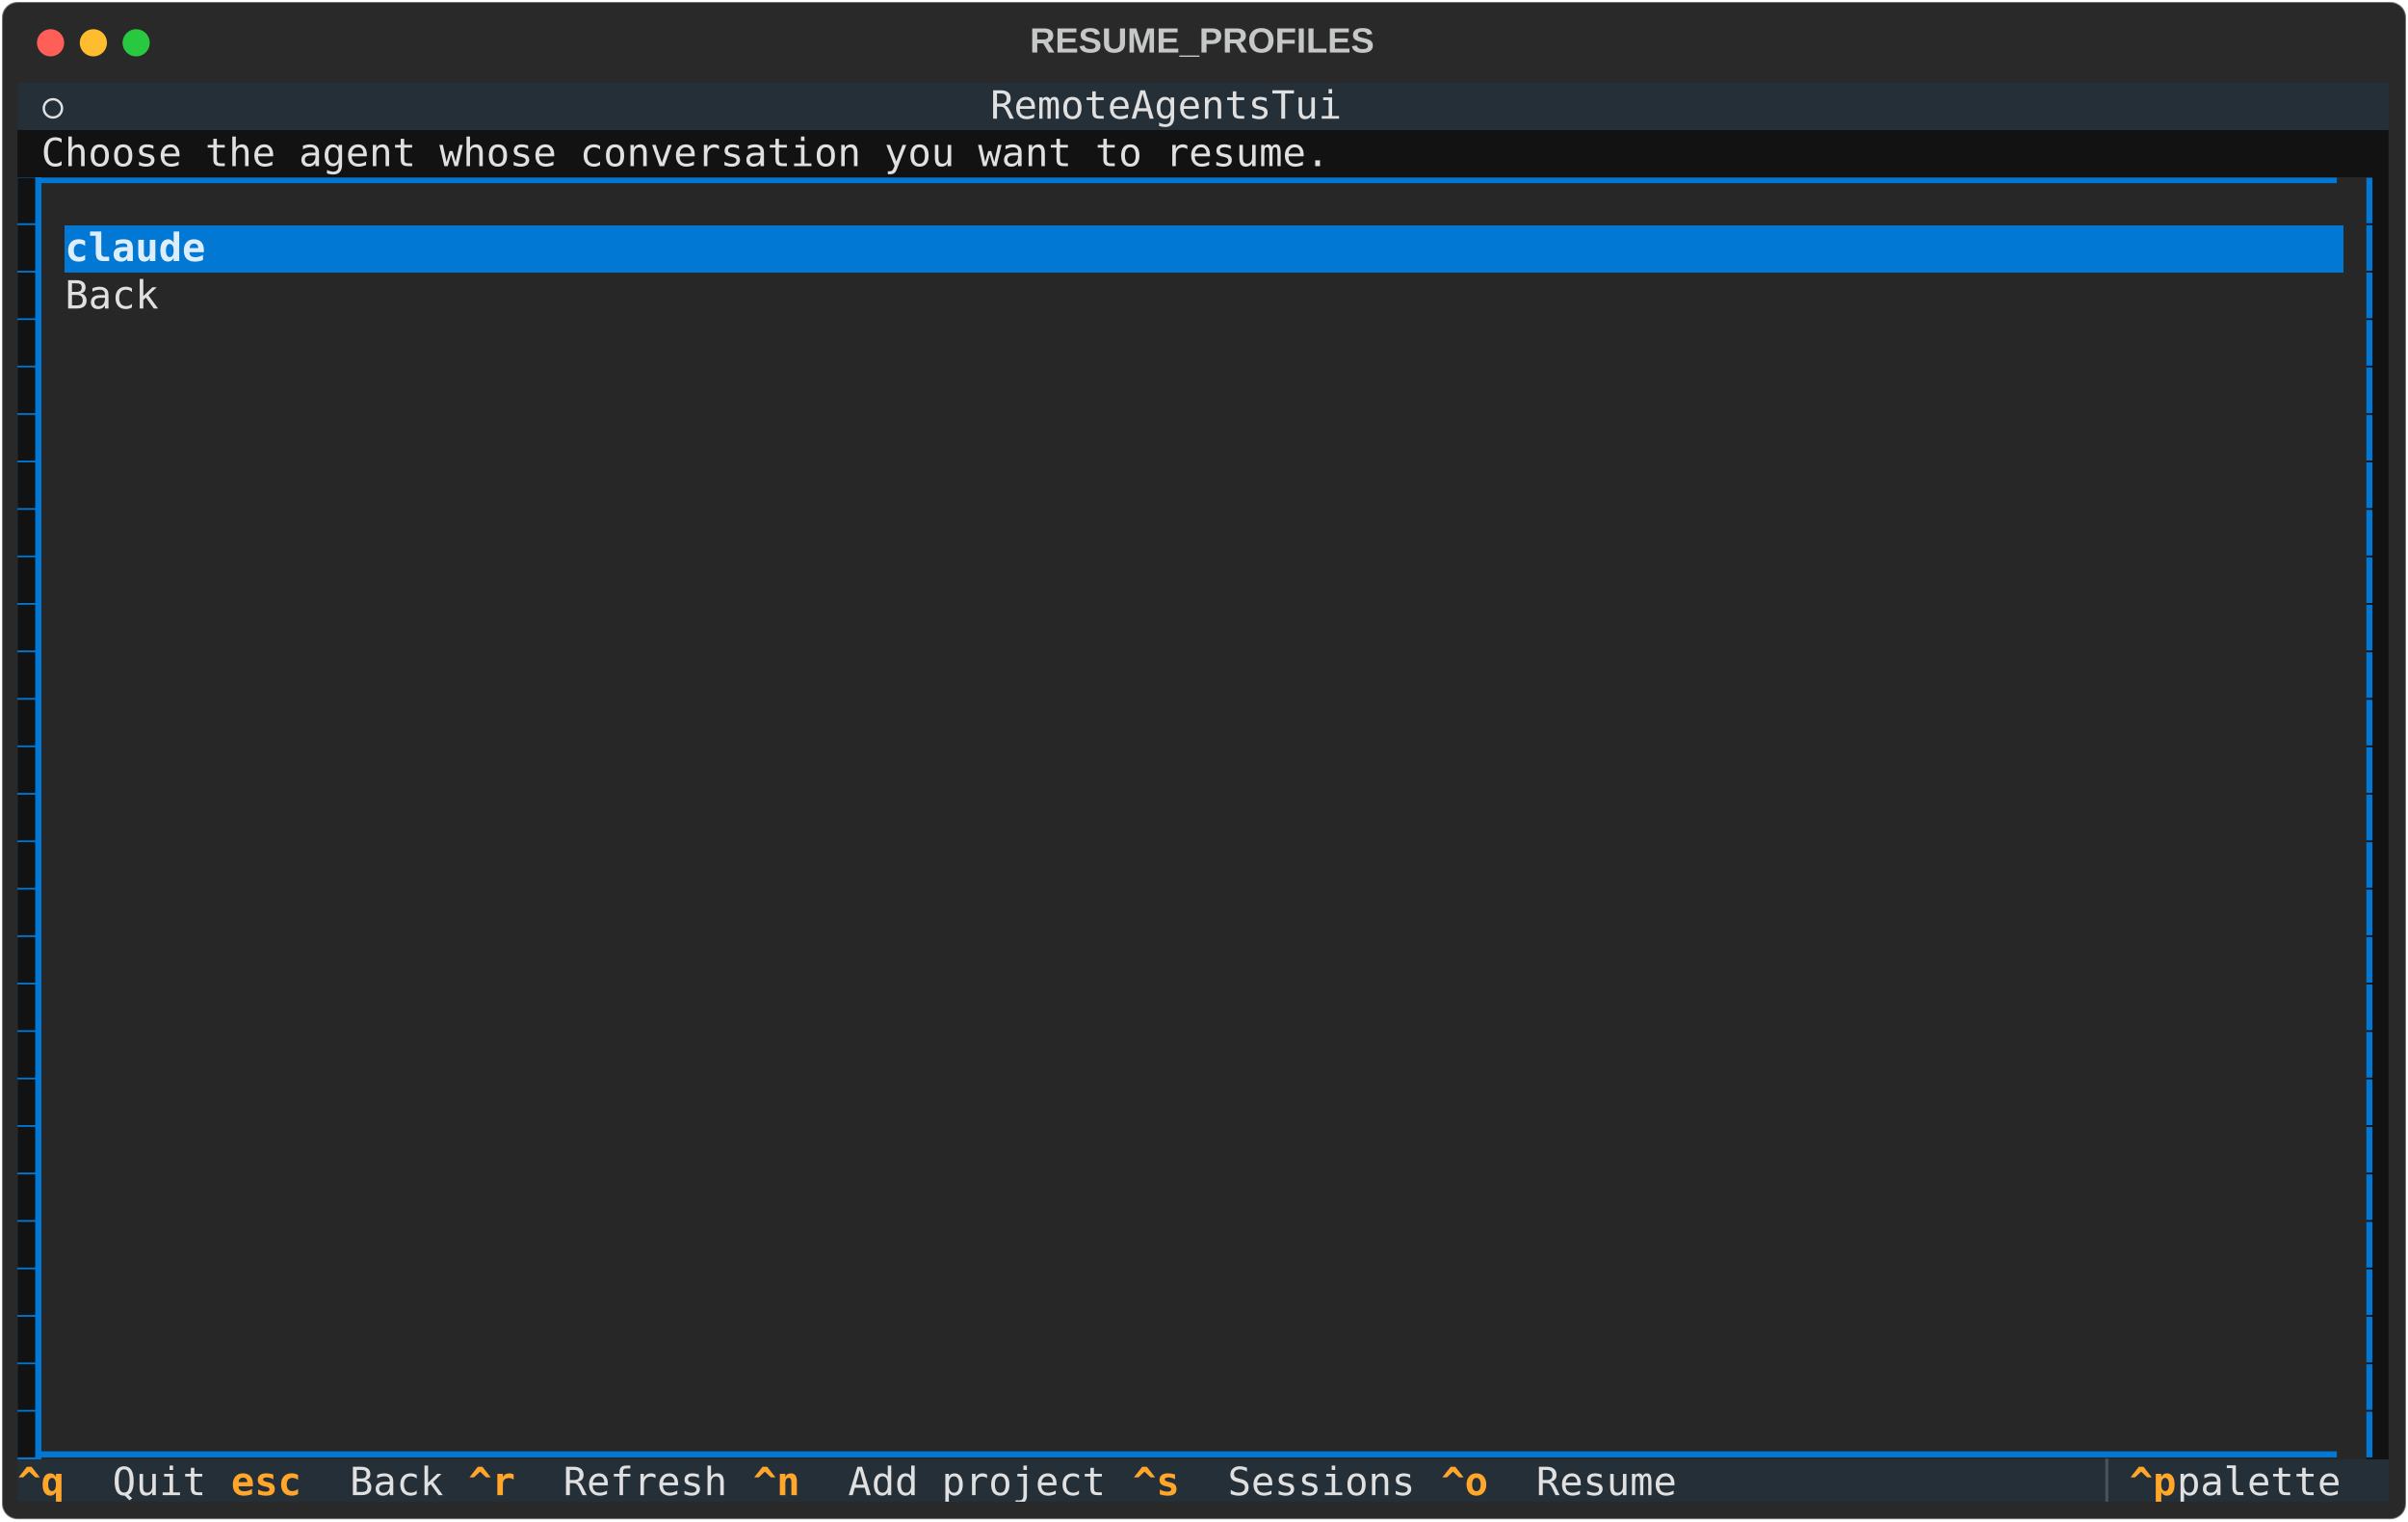
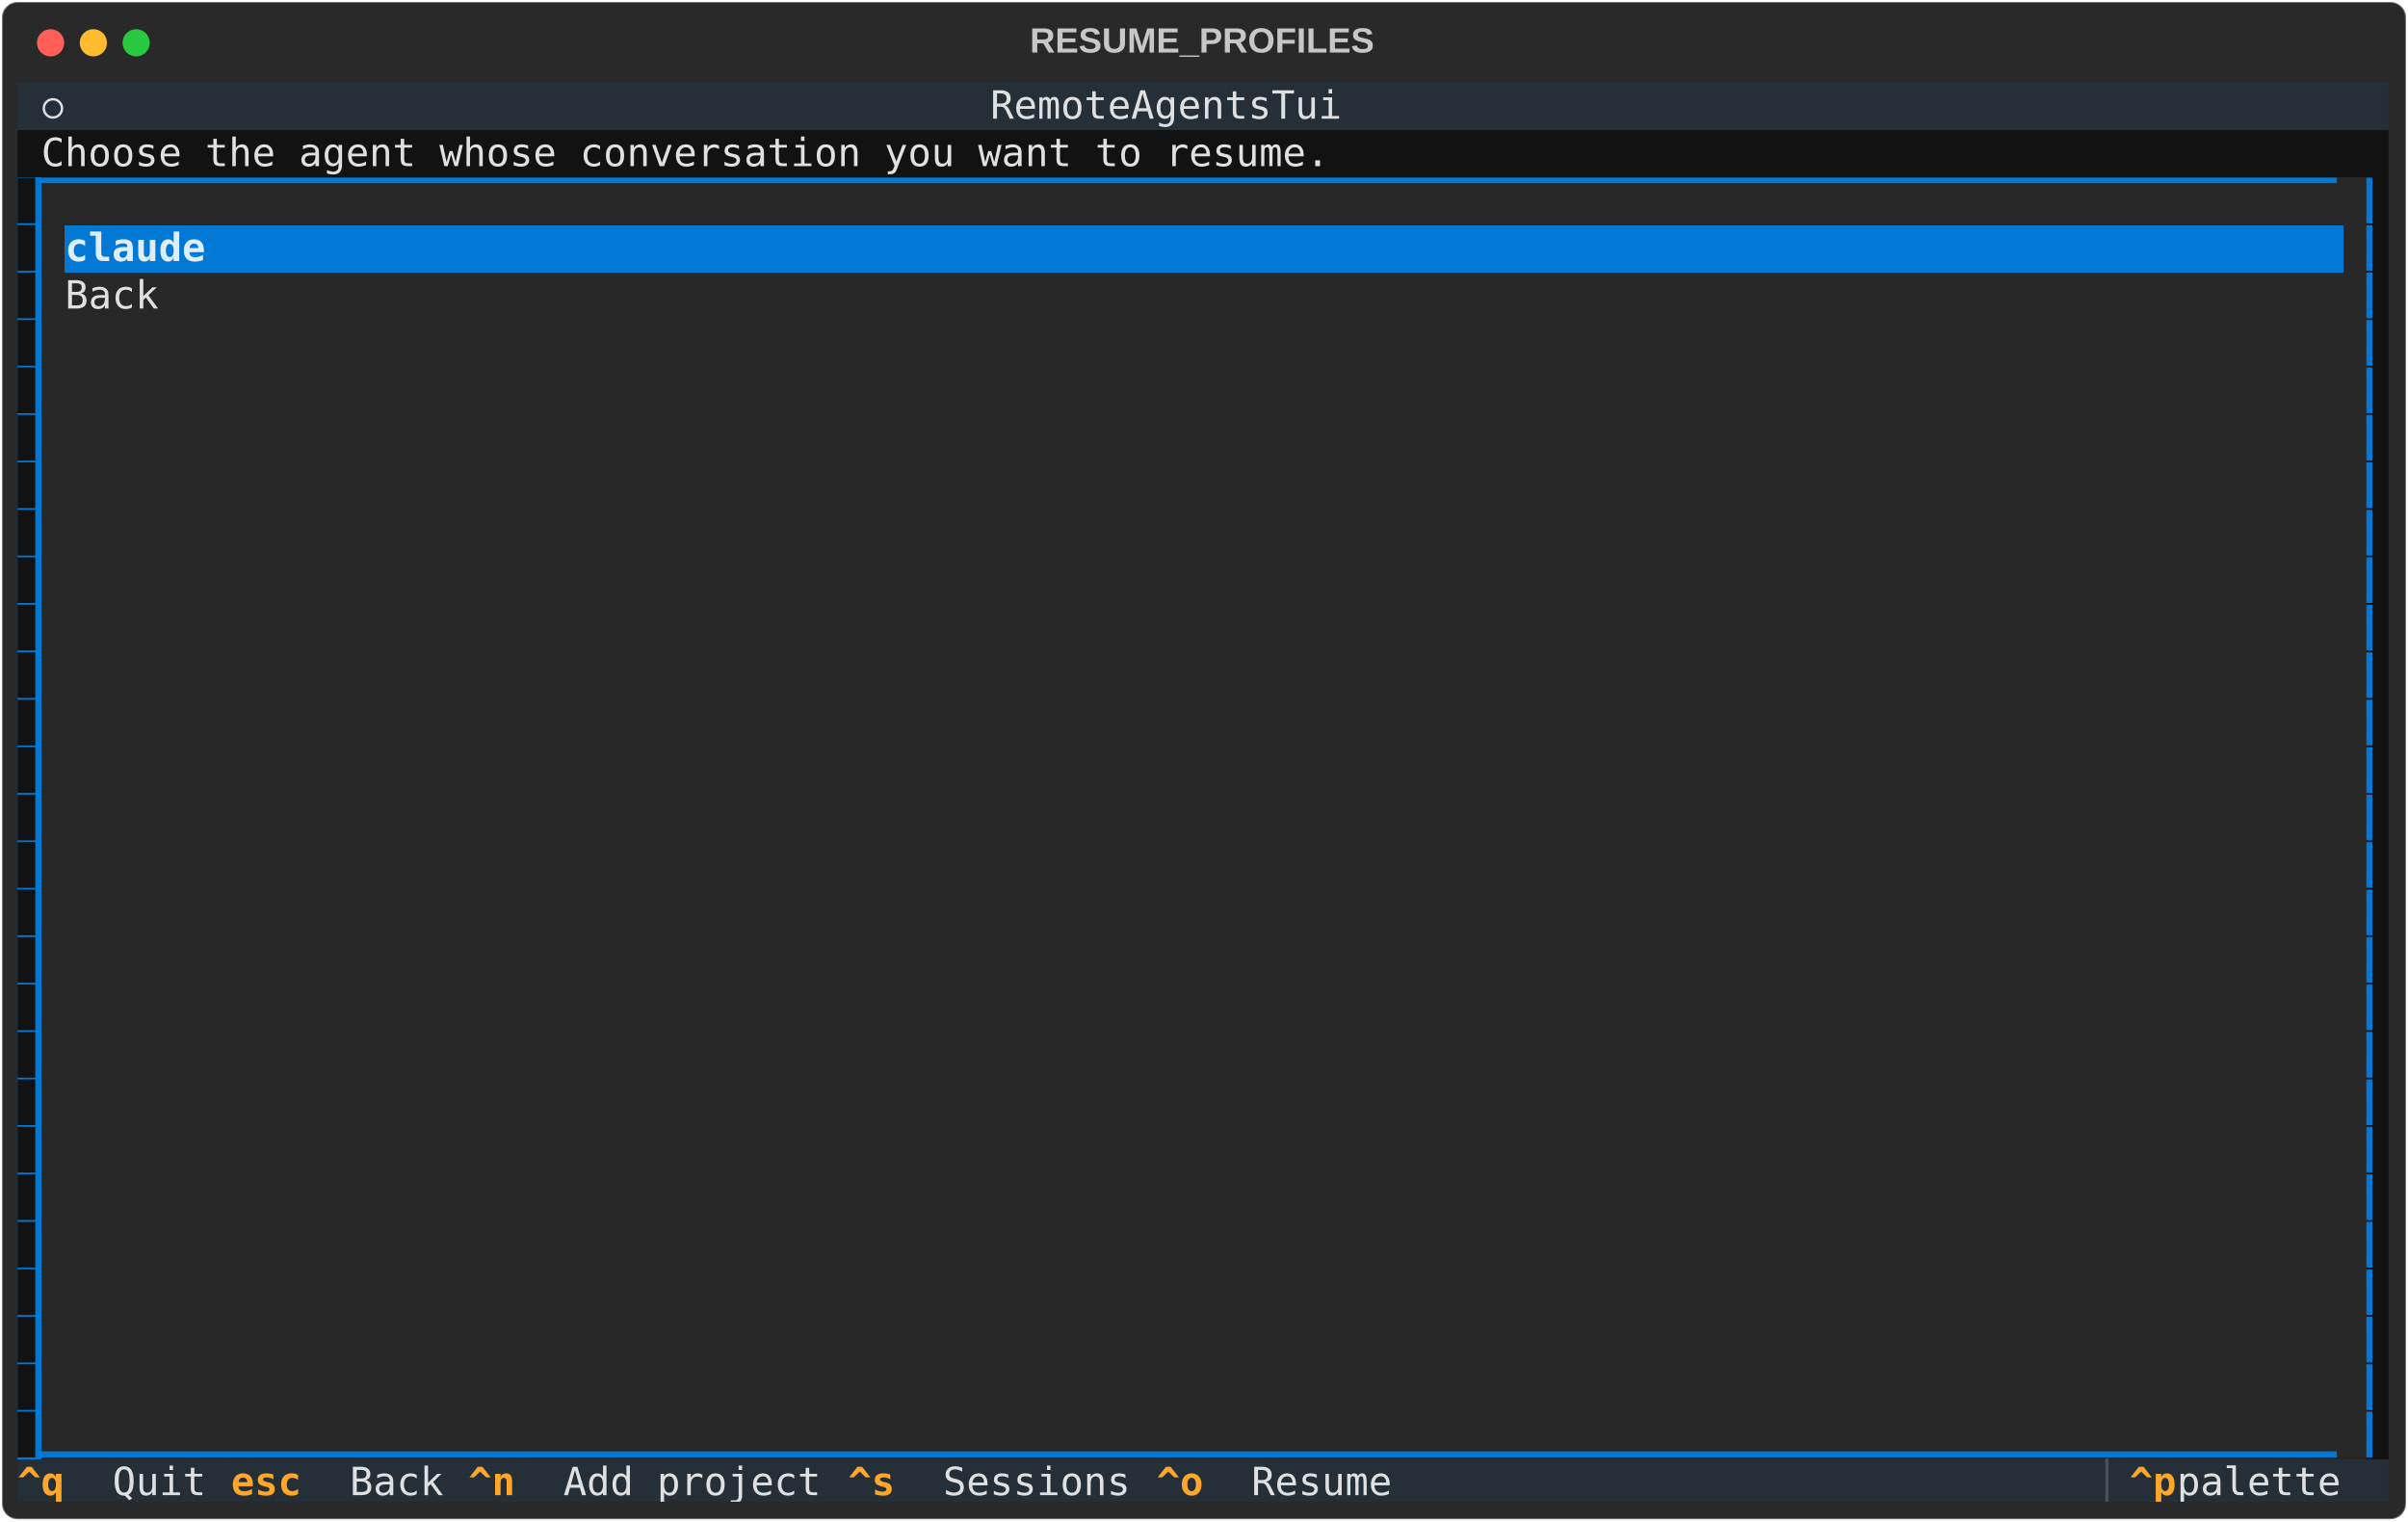
<svg xmlns="http://www.w3.org/2000/svg" class="rich-terminal" viewBox="0 0 1238 782.0">
  <style>

    @font-face {
        font-family: "Fira Code";
        src: local("FiraCode-Regular"),
                url("https://cdnjs.cloudflare.com/ajax/libs/firacode/6.2.0/woff2/FiraCode-Regular.woff2") format("woff2"),
                url("https://cdnjs.cloudflare.com/ajax/libs/firacode/6.2.0/woff/FiraCode-Regular.woff") format("woff");
        font-style: normal;
        font-weight: 400;
    }
    @font-face {
        font-family: "Fira Code";
        src: local("FiraCode-Bold"),
                url("https://cdnjs.cloudflare.com/ajax/libs/firacode/6.2.0/woff2/FiraCode-Bold.woff2") format("woff2"),
                url("https://cdnjs.cloudflare.com/ajax/libs/firacode/6.2.0/woff/FiraCode-Bold.woff") format("woff");
        font-style: bold;
        font-weight: 700;
    }

    .terminal-0-matrix {
        font-family: Fira Code, monospace;
        font-size: 20px;
        line-height: 24.4px;
        font-variant-east-asian: full-width;
    }

    .terminal-0-title {
        font-size: 18px;
        font-weight: bold;
        font-family: arial;
    }

    .terminal-0-r1 { fill: #c5c8c6 }
.terminal-0-r2 { fill: #e0e0e0 }
.terminal-0-r3 { fill: #121212 }
.terminal-0-r4 { fill: #0178d4 }
.terminal-0-r5 { fill: #ddedf9;font-weight: bold }
.terminal-0-r6 { fill: #ffa62b;font-weight: bold }
.terminal-0-r7 { fill: #495259 }
    </style>
  <defs>
    <clipPath id="terminal-0-clip-terminal">
      <rect x="0" y="0" width="1219.0" height="731.0" />
    </clipPath>
    <clipPath id="terminal-0-line-0">
      <rect x="0" y="1.5" width="1220" height="24.65" />
    </clipPath>
    <clipPath id="terminal-0-line-1">
      <rect x="0" y="25.9" width="1220" height="24.65" />
    </clipPath>
    <clipPath id="terminal-0-line-2">
      <rect x="0" y="50.3" width="1220" height="24.65" />
    </clipPath>
    <clipPath id="terminal-0-line-3">
      <rect x="0" y="74.7" width="1220" height="24.65" />
    </clipPath>
    <clipPath id="terminal-0-line-4">
      <rect x="0" y="99.1" width="1220" height="24.65" />
    </clipPath>
    <clipPath id="terminal-0-line-5">
      <rect x="0" y="123.5" width="1220" height="24.65" />
    </clipPath>
    <clipPath id="terminal-0-line-6">
      <rect x="0" y="147.9" width="1220" height="24.65" />
    </clipPath>
    <clipPath id="terminal-0-line-7">
      <rect x="0" y="172.3" width="1220" height="24.65" />
    </clipPath>
    <clipPath id="terminal-0-line-8">
      <rect x="0" y="196.7" width="1220" height="24.65" />
    </clipPath>
    <clipPath id="terminal-0-line-9">
      <rect x="0" y="221.1" width="1220" height="24.65" />
    </clipPath>
    <clipPath id="terminal-0-line-10">
      <rect x="0" y="245.5" width="1220" height="24.65" />
    </clipPath>
    <clipPath id="terminal-0-line-11">
      <rect x="0" y="269.9" width="1220" height="24.65" />
    </clipPath>
    <clipPath id="terminal-0-line-12">
      <rect x="0" y="294.3" width="1220" height="24.65" />
    </clipPath>
    <clipPath id="terminal-0-line-13">
      <rect x="0" y="318.7" width="1220" height="24.65" />
    </clipPath>
    <clipPath id="terminal-0-line-14">
      <rect x="0" y="343.1" width="1220" height="24.65" />
    </clipPath>
    <clipPath id="terminal-0-line-15">
      <rect x="0" y="367.5" width="1220" height="24.65" />
    </clipPath>
    <clipPath id="terminal-0-line-16">
      <rect x="0" y="391.9" width="1220" height="24.65" />
    </clipPath>
    <clipPath id="terminal-0-line-17">
      <rect x="0" y="416.3" width="1220" height="24.65" />
    </clipPath>
    <clipPath id="terminal-0-line-18">
      <rect x="0" y="440.7" width="1220" height="24.65" />
    </clipPath>
    <clipPath id="terminal-0-line-19">
      <rect x="0" y="465.1" width="1220" height="24.65" />
    </clipPath>
    <clipPath id="terminal-0-line-20">
      <rect x="0" y="489.5" width="1220" height="24.65" />
    </clipPath>
    <clipPath id="terminal-0-line-21">
      <rect x="0" y="513.9" width="1220" height="24.65" />
    </clipPath>
    <clipPath id="terminal-0-line-22">
      <rect x="0" y="538.3" width="1220" height="24.65" />
    </clipPath>
    <clipPath id="terminal-0-line-23">
      <rect x="0" y="562.7" width="1220" height="24.65" />
    </clipPath>
    <clipPath id="terminal-0-line-24">
      <rect x="0" y="587.1" width="1220" height="24.65" />
    </clipPath>
    <clipPath id="terminal-0-line-25">
      <rect x="0" y="611.5" width="1220" height="24.65" />
    </clipPath>
    <clipPath id="terminal-0-line-26">
      <rect x="0" y="635.9" width="1220" height="24.65" />
    </clipPath>
    <clipPath id="terminal-0-line-27">
      <rect x="0" y="660.3" width="1220" height="24.65" />
    </clipPath>
    <clipPath id="terminal-0-line-28">
      <rect x="0" y="684.7" width="1220" height="24.65" />
    </clipPath>
  </defs>
  <rect fill="#292929" stroke="rgba(255,255,255,0.35)" stroke-width="1" x="1" y="1" width="1236" height="780" rx="8" />
  <text class="terminal-0-title" fill="#c5c8c6" text-anchor="middle" x="618" y="27">RESUME_PROFILES</text>
  <g transform="translate(26,22)">
    <circle cx="0" cy="0" r="7" fill="#ff5f57" />
    <circle cx="22" cy="0" r="7" fill="#febc2e" />
    <circle cx="44" cy="0" r="7" fill="#28c840" />
  </g>
  <g transform="translate(9, 41)" clip-path="url(#terminal-0-clip-terminal)">
    <rect fill="#242f38" x="0" y="1.5" width="12.2" height="24.65" shape-rendering="crispEdges" />
    <rect fill="#242f38" x="12.2" y="1.5" width="12.2" height="24.65" shape-rendering="crispEdges" />
    <rect fill="#242f38" x="24.4" y="1.5" width="61" height="24.65" shape-rendering="crispEdges" />
    <rect fill="#242f38" x="85.4" y="1.5" width="12.2" height="24.65" shape-rendering="crispEdges" />
    <rect fill="#242f38" x="97.6" y="1.5" width="402.6" height="24.65" shape-rendering="crispEdges" />
    <rect fill="#242f38" x="500.2" y="1.5" width="183" height="24.65" shape-rendering="crispEdges" />
    <rect fill="#242f38" x="683.2" y="1.5" width="414.8" height="24.65" shape-rendering="crispEdges" />
    <rect fill="#242f38" x="1098" y="1.5" width="12.2" height="24.65" shape-rendering="crispEdges" />
    <rect fill="#242f38" x="1110.2" y="1.5" width="0" height="24.65" shape-rendering="crispEdges" />
    <rect fill="#242f38" x="1110.2" y="1.5" width="97.6" height="24.65" shape-rendering="crispEdges" />
    <rect fill="#242f38" x="1207.8" y="1.5" width="12.2" height="24.65" shape-rendering="crispEdges" />
    <rect fill="#121212" x="0" y="25.9" width="12.2" height="24.65" shape-rendering="crispEdges" />
    <rect fill="#121212" x="12.2" y="25.9" width="671" height="24.65" shape-rendering="crispEdges" />
    <rect fill="#121212" x="683.2" y="25.9" width="524.6" height="24.65" shape-rendering="crispEdges" />
    <rect fill="#121212" x="1207.8" y="25.9" width="12.2" height="24.65" shape-rendering="crispEdges" />
    <rect fill="#0178d4" x="0" y="50.3" width="12.2" height="24.65" shape-rendering="crispEdges" />
    <rect fill="#272727" x="12.2" y="50.3" width="1195.6" height="24.65" shape-rendering="crispEdges" />
    <rect fill="#121212" x="1207.8" y="50.3" width="12.2" height="24.65" shape-rendering="crispEdges" />
    <rect fill="#0178d4" x="0" y="74.7" width="12.2" height="24.65" shape-rendering="crispEdges" />
    <rect fill="#272727" x="12.2" y="74.7" width="12.2" height="24.65" shape-rendering="crispEdges" />
    <rect fill="#0178d4" x="24.4" y="74.7" width="73.2" height="24.65" shape-rendering="crispEdges" />
    <rect fill="#0178d4" x="97.6" y="74.7" width="1098" height="24.65" shape-rendering="crispEdges" />
    <rect fill="#272727" x="1195.6" y="74.7" width="12.2" height="24.65" shape-rendering="crispEdges" />
    <rect fill="#121212" x="1207.8" y="74.7" width="12.2" height="24.65" shape-rendering="crispEdges" />
    <rect fill="#0178d4" x="0" y="99.1" width="12.2" height="24.65" shape-rendering="crispEdges" />
    <rect fill="#272727" x="12.2" y="99.1" width="12.2" height="24.65" shape-rendering="crispEdges" />
    <rect fill="#272727" x="24.4" y="99.1" width="48.8" height="24.65" shape-rendering="crispEdges" />
    <rect fill="#272727" x="73.2" y="99.1" width="1122.4" height="24.65" shape-rendering="crispEdges" />
    <rect fill="#272727" x="1195.6" y="99.1" width="12.2" height="24.65" shape-rendering="crispEdges" />
    <rect fill="#121212" x="1207.8" y="99.1" width="12.2" height="24.65" shape-rendering="crispEdges" />
    <rect fill="#0178d4" x="0" y="123.5" width="12.2" height="24.65" shape-rendering="crispEdges" />
    <rect fill="#272727" x="12.2" y="123.5" width="12.2" height="24.65" shape-rendering="crispEdges" />
    <rect fill="#272727" x="24.4" y="123.5" width="1171.2" height="24.65" shape-rendering="crispEdges" />
    <rect fill="#272727" x="1195.6" y="123.5" width="12.2" height="24.65" shape-rendering="crispEdges" />
    <rect fill="#121212" x="1207.8" y="123.5" width="12.2" height="24.65" shape-rendering="crispEdges" />
    <rect fill="#0178d4" x="0" y="147.9" width="12.2" height="24.65" shape-rendering="crispEdges" />
    <rect fill="#272727" x="12.2" y="147.9" width="12.2" height="24.65" shape-rendering="crispEdges" />
    <rect fill="#272727" x="24.4" y="147.9" width="1171.2" height="24.65" shape-rendering="crispEdges" />
    <rect fill="#272727" x="1195.6" y="147.9" width="12.2" height="24.65" shape-rendering="crispEdges" />
    <rect fill="#121212" x="1207.8" y="147.9" width="12.2" height="24.65" shape-rendering="crispEdges" />
    <rect fill="#0178d4" x="0" y="172.3" width="12.2" height="24.65" shape-rendering="crispEdges" />
    <rect fill="#272727" x="12.2" y="172.3" width="12.2" height="24.65" shape-rendering="crispEdges" />
    <rect fill="#272727" x="24.4" y="172.3" width="1171.2" height="24.65" shape-rendering="crispEdges" />
    <rect fill="#272727" x="1195.6" y="172.3" width="12.2" height="24.65" shape-rendering="crispEdges" />
    <rect fill="#121212" x="1207.8" y="172.3" width="12.2" height="24.65" shape-rendering="crispEdges" />
    <rect fill="#0178d4" x="0" y="196.7" width="12.2" height="24.65" shape-rendering="crispEdges" />
    <rect fill="#272727" x="12.2" y="196.7" width="12.2" height="24.65" shape-rendering="crispEdges" />
    <rect fill="#272727" x="24.4" y="196.7" width="1171.2" height="24.65" shape-rendering="crispEdges" />
    <rect fill="#272727" x="1195.6" y="196.7" width="12.2" height="24.65" shape-rendering="crispEdges" />
    <rect fill="#121212" x="1207.8" y="196.7" width="12.2" height="24.65" shape-rendering="crispEdges" />
    <rect fill="#0178d4" x="0" y="221.1" width="12.2" height="24.65" shape-rendering="crispEdges" />
    <rect fill="#272727" x="12.2" y="221.1" width="12.2" height="24.65" shape-rendering="crispEdges" />
    <rect fill="#272727" x="24.4" y="221.1" width="1171.2" height="24.65" shape-rendering="crispEdges" />
    <rect fill="#272727" x="1195.6" y="221.1" width="12.2" height="24.65" shape-rendering="crispEdges" />
    <rect fill="#121212" x="1207.8" y="221.1" width="12.2" height="24.65" shape-rendering="crispEdges" />
    <rect fill="#0178d4" x="0" y="245.5" width="12.2" height="24.65" shape-rendering="crispEdges" />
    <rect fill="#272727" x="12.2" y="245.5" width="12.2" height="24.65" shape-rendering="crispEdges" />
    <rect fill="#272727" x="24.4" y="245.5" width="1171.2" height="24.65" shape-rendering="crispEdges" />
    <rect fill="#272727" x="1195.6" y="245.5" width="12.2" height="24.65" shape-rendering="crispEdges" />
    <rect fill="#121212" x="1207.8" y="245.5" width="12.2" height="24.65" shape-rendering="crispEdges" />
    <rect fill="#0178d4" x="0" y="269.9" width="12.2" height="24.65" shape-rendering="crispEdges" />
    <rect fill="#272727" x="12.2" y="269.9" width="12.2" height="24.65" shape-rendering="crispEdges" />
    <rect fill="#272727" x="24.4" y="269.9" width="1171.2" height="24.65" shape-rendering="crispEdges" />
    <rect fill="#272727" x="1195.6" y="269.9" width="12.2" height="24.65" shape-rendering="crispEdges" />
    <rect fill="#121212" x="1207.8" y="269.9" width="12.2" height="24.65" shape-rendering="crispEdges" />
    <rect fill="#0178d4" x="0" y="294.3" width="12.2" height="24.65" shape-rendering="crispEdges" />
    <rect fill="#272727" x="12.2" y="294.3" width="12.2" height="24.65" shape-rendering="crispEdges" />
    <rect fill="#272727" x="24.4" y="294.3" width="1171.2" height="24.65" shape-rendering="crispEdges" />
    <rect fill="#272727" x="1195.6" y="294.3" width="12.2" height="24.65" shape-rendering="crispEdges" />
    <rect fill="#121212" x="1207.8" y="294.3" width="12.2" height="24.65" shape-rendering="crispEdges" />
    <rect fill="#0178d4" x="0" y="318.7" width="12.2" height="24.65" shape-rendering="crispEdges" />
    <rect fill="#272727" x="12.2" y="318.7" width="12.2" height="24.65" shape-rendering="crispEdges" />
    <rect fill="#272727" x="24.4" y="318.7" width="1171.2" height="24.65" shape-rendering="crispEdges" />
    <rect fill="#272727" x="1195.6" y="318.7" width="12.2" height="24.65" shape-rendering="crispEdges" />
    <rect fill="#121212" x="1207.8" y="318.7" width="12.2" height="24.65" shape-rendering="crispEdges" />
    <rect fill="#0178d4" x="0" y="343.1" width="12.2" height="24.65" shape-rendering="crispEdges" />
    <rect fill="#272727" x="12.2" y="343.1" width="12.2" height="24.65" shape-rendering="crispEdges" />
    <rect fill="#272727" x="24.4" y="343.1" width="1171.2" height="24.65" shape-rendering="crispEdges" />
    <rect fill="#272727" x="1195.6" y="343.1" width="12.2" height="24.65" shape-rendering="crispEdges" />
    <rect fill="#121212" x="1207.8" y="343.1" width="12.2" height="24.65" shape-rendering="crispEdges" />
    <rect fill="#0178d4" x="0" y="367.5" width="12.2" height="24.65" shape-rendering="crispEdges" />
    <rect fill="#272727" x="12.2" y="367.5" width="12.2" height="24.65" shape-rendering="crispEdges" />
    <rect fill="#272727" x="24.4" y="367.5" width="1171.2" height="24.65" shape-rendering="crispEdges" />
    <rect fill="#272727" x="1195.6" y="367.5" width="12.2" height="24.65" shape-rendering="crispEdges" />
    <rect fill="#121212" x="1207.8" y="367.5" width="12.2" height="24.65" shape-rendering="crispEdges" />
    <rect fill="#0178d4" x="0" y="391.9" width="12.2" height="24.65" shape-rendering="crispEdges" />
    <rect fill="#272727" x="12.2" y="391.9" width="12.2" height="24.65" shape-rendering="crispEdges" />
    <rect fill="#272727" x="24.4" y="391.9" width="1171.2" height="24.65" shape-rendering="crispEdges" />
    <rect fill="#272727" x="1195.6" y="391.9" width="12.2" height="24.65" shape-rendering="crispEdges" />
    <rect fill="#121212" x="1207.8" y="391.9" width="12.2" height="24.65" shape-rendering="crispEdges" />
    <rect fill="#0178d4" x="0" y="416.3" width="12.2" height="24.65" shape-rendering="crispEdges" />
    <rect fill="#272727" x="12.2" y="416.3" width="12.2" height="24.65" shape-rendering="crispEdges" />
    <rect fill="#272727" x="24.4" y="416.3" width="1171.2" height="24.65" shape-rendering="crispEdges" />
    <rect fill="#272727" x="1195.6" y="416.3" width="12.2" height="24.65" shape-rendering="crispEdges" />
    <rect fill="#121212" x="1207.8" y="416.3" width="12.2" height="24.65" shape-rendering="crispEdges" />
    <rect fill="#0178d4" x="0" y="440.7" width="12.2" height="24.65" shape-rendering="crispEdges" />
    <rect fill="#272727" x="12.2" y="440.7" width="12.2" height="24.65" shape-rendering="crispEdges" />
    <rect fill="#272727" x="24.4" y="440.7" width="1171.2" height="24.65" shape-rendering="crispEdges" />
    <rect fill="#272727" x="1195.6" y="440.7" width="12.2" height="24.65" shape-rendering="crispEdges" />
    <rect fill="#121212" x="1207.8" y="440.7" width="12.2" height="24.65" shape-rendering="crispEdges" />
    <rect fill="#0178d4" x="0" y="465.1" width="12.2" height="24.65" shape-rendering="crispEdges" />
    <rect fill="#272727" x="12.2" y="465.1" width="12.2" height="24.65" shape-rendering="crispEdges" />
    <rect fill="#272727" x="24.4" y="465.1" width="1171.2" height="24.65" shape-rendering="crispEdges" />
    <rect fill="#272727" x="1195.6" y="465.1" width="12.2" height="24.65" shape-rendering="crispEdges" />
    <rect fill="#121212" x="1207.8" y="465.1" width="12.2" height="24.65" shape-rendering="crispEdges" />
    <rect fill="#0178d4" x="0" y="489.5" width="12.2" height="24.65" shape-rendering="crispEdges" />
    <rect fill="#272727" x="12.2" y="489.5" width="12.2" height="24.65" shape-rendering="crispEdges" />
    <rect fill="#272727" x="24.4" y="489.5" width="1171.2" height="24.65" shape-rendering="crispEdges" />
    <rect fill="#272727" x="1195.6" y="489.5" width="12.2" height="24.65" shape-rendering="crispEdges" />
    <rect fill="#121212" x="1207.8" y="489.5" width="12.2" height="24.65" shape-rendering="crispEdges" />
    <rect fill="#0178d4" x="0" y="513.9" width="12.2" height="24.65" shape-rendering="crispEdges" />
    <rect fill="#272727" x="12.2" y="513.9" width="12.2" height="24.65" shape-rendering="crispEdges" />
    <rect fill="#272727" x="24.4" y="513.9" width="1171.2" height="24.65" shape-rendering="crispEdges" />
    <rect fill="#272727" x="1195.6" y="513.9" width="12.2" height="24.65" shape-rendering="crispEdges" />
    <rect fill="#121212" x="1207.8" y="513.9" width="12.2" height="24.65" shape-rendering="crispEdges" />
    <rect fill="#0178d4" x="0" y="538.3" width="12.2" height="24.65" shape-rendering="crispEdges" />
    <rect fill="#272727" x="12.2" y="538.3" width="12.2" height="24.65" shape-rendering="crispEdges" />
    <rect fill="#272727" x="24.4" y="538.3" width="1171.2" height="24.65" shape-rendering="crispEdges" />
    <rect fill="#272727" x="1195.6" y="538.3" width="12.2" height="24.65" shape-rendering="crispEdges" />
    <rect fill="#121212" x="1207.8" y="538.3" width="12.2" height="24.65" shape-rendering="crispEdges" />
    <rect fill="#0178d4" x="0" y="562.7" width="12.2" height="24.65" shape-rendering="crispEdges" />
    <rect fill="#272727" x="12.2" y="562.7" width="12.2" height="24.65" shape-rendering="crispEdges" />
    <rect fill="#272727" x="24.4" y="562.7" width="1171.2" height="24.65" shape-rendering="crispEdges" />
    <rect fill="#272727" x="1195.6" y="562.7" width="12.2" height="24.65" shape-rendering="crispEdges" />
    <rect fill="#121212" x="1207.8" y="562.7" width="12.2" height="24.65" shape-rendering="crispEdges" />
    <rect fill="#0178d4" x="0" y="587.1" width="12.2" height="24.65" shape-rendering="crispEdges" />
    <rect fill="#272727" x="12.2" y="587.1" width="12.2" height="24.65" shape-rendering="crispEdges" />
    <rect fill="#272727" x="24.4" y="587.1" width="1171.2" height="24.65" shape-rendering="crispEdges" />
    <rect fill="#272727" x="1195.6" y="587.1" width="12.2" height="24.65" shape-rendering="crispEdges" />
    <rect fill="#121212" x="1207.8" y="587.1" width="12.2" height="24.65" shape-rendering="crispEdges" />
    <rect fill="#0178d4" x="0" y="611.5" width="12.2" height="24.65" shape-rendering="crispEdges" />
    <rect fill="#272727" x="12.2" y="611.5" width="12.2" height="24.65" shape-rendering="crispEdges" />
    <rect fill="#272727" x="24.4" y="611.5" width="1171.2" height="24.65" shape-rendering="crispEdges" />
    <rect fill="#272727" x="1195.6" y="611.5" width="12.2" height="24.65" shape-rendering="crispEdges" />
    <rect fill="#121212" x="1207.8" y="611.5" width="12.2" height="24.65" shape-rendering="crispEdges" />
    <rect fill="#0178d4" x="0" y="635.9" width="12.2" height="24.65" shape-rendering="crispEdges" />
    <rect fill="#272727" x="12.2" y="635.9" width="12.2" height="24.65" shape-rendering="crispEdges" />
    <rect fill="#272727" x="24.4" y="635.9" width="1171.2" height="24.65" shape-rendering="crispEdges" />
    <rect fill="#272727" x="1195.6" y="635.9" width="12.2" height="24.65" shape-rendering="crispEdges" />
    <rect fill="#121212" x="1207.8" y="635.9" width="12.2" height="24.65" shape-rendering="crispEdges" />
    <rect fill="#0178d4" x="0" y="660.3" width="12.2" height="24.65" shape-rendering="crispEdges" />
    <rect fill="#272727" x="12.2" y="660.3" width="12.2" height="24.65" shape-rendering="crispEdges" />
    <rect fill="#272727" x="24.4" y="660.3" width="1171.2" height="24.65" shape-rendering="crispEdges" />
    <rect fill="#272727" x="1195.6" y="660.3" width="12.2" height="24.65" shape-rendering="crispEdges" />
    <rect fill="#121212" x="1207.8" y="660.3" width="12.2" height="24.65" shape-rendering="crispEdges" />
    <rect fill="#0178d4" x="0" y="684.7" width="12.2" height="24.65" shape-rendering="crispEdges" />
    <rect fill="#272727" x="12.2" y="684.7" width="1195.6" height="24.65" shape-rendering="crispEdges" />
    <rect fill="#121212" x="1207.8" y="684.7" width="12.2" height="24.65" shape-rendering="crispEdges" />
    <rect fill="#242f38" x="0" y="709.1" width="48.8" height="24.65" shape-rendering="crispEdges" />
    <rect fill="#242f38" x="48.8" y="709.1" width="61" height="24.65" shape-rendering="crispEdges" />
    <rect fill="#242f38" x="109.8" y="709.1" width="61" height="24.65" shape-rendering="crispEdges" />
    <rect fill="#242f38" x="170.8" y="709.1" width="61" height="24.65" shape-rendering="crispEdges" />
    <rect fill="#242f38" x="231.8" y="709.1" width="48.8" height="24.65" shape-rendering="crispEdges" />
-     <rect fill="#242f38" x="280.6" y="709.1" width="97.6" height="24.65" shape-rendering="crispEdges" />
-     <rect fill="#242f38" x="378.2" y="709.1" width="48.8" height="24.65" shape-rendering="crispEdges" />
-     <rect fill="#242f38" x="427" y="709.1" width="146.4" height="24.65" shape-rendering="crispEdges" />
-     <rect fill="#242f38" x="573.4" y="709.1" width="48.8" height="24.65" shape-rendering="crispEdges" />
-     <rect fill="#242f38" x="622.2" y="709.1" width="109.8" height="24.65" shape-rendering="crispEdges" />
-     <rect fill="#242f38" x="732" y="709.1" width="48.8" height="24.65" shape-rendering="crispEdges" />
-     <rect fill="#242f38" x="780.8" y="709.1" width="85.4" height="24.65" shape-rendering="crispEdges" />
-     <rect fill="#242f38" x="866.2" y="709.1" width="207.4" height="24.65" shape-rendering="crispEdges" />
+     <rect fill="#242f38" x="280.6" y="709.1" width="146.4" height="24.65" shape-rendering="crispEdges" />
+     <rect fill="#242f38" x="427" y="709.1" width="48.8" height="24.65" shape-rendering="crispEdges" />
+     <rect fill="#242f38" x="475.8" y="709.1" width="109.8" height="24.65" shape-rendering="crispEdges" />
+     <rect fill="#242f38" x="585.6" y="709.1" width="48.8" height="24.65" shape-rendering="crispEdges" />
+     <rect fill="#242f38" x="634.4" y="709.1" width="85.4" height="24.65" shape-rendering="crispEdges" />
+     <rect fill="#242f38" x="719.8" y="709.1" width="353.8" height="24.65" shape-rendering="crispEdges" />
    <rect fill="#242f38" x="1073.6" y="709.1" width="12.2" height="24.65" shape-rendering="crispEdges" />
    <rect fill="#242f38" x="1085.8" y="709.1" width="24.4" height="24.65" shape-rendering="crispEdges" />
    <rect fill="#242f38" x="1110.2" y="709.1" width="97.6" height="24.65" shape-rendering="crispEdges" />
    <rect fill="#242f38" x="1207.8" y="709.1" width="12.2" height="24.65" shape-rendering="crispEdges" />
    <g class="terminal-0-matrix">
      <text class="terminal-0-r2" x="12.2" y="20" textLength="12.2" clip-path="url(#terminal-0-line-0)">⭘</text>
      <text class="terminal-0-r2" x="500.2" y="20" textLength="183" clip-path="url(#terminal-0-line-0)">RemoteAgentsTui</text>
      <text class="terminal-0-r1" x="1220" y="20" textLength="12.2" clip-path="url(#terminal-0-line-0)">
</text>
      <text class="terminal-0-r2" x="12.2" y="44.4" textLength="671" clip-path="url(#terminal-0-line-1)">Choose the agent whose conversation you want to resume.</text>
      <text class="terminal-0-r1" x="1220" y="44.4" textLength="12.2" clip-path="url(#terminal-0-line-1)">
</text>
      <text class="terminal-0-r3" x="0" y="68.8" textLength="12.2" clip-path="url(#terminal-0-line-2)">▊</text>
      <text class="terminal-0-r4" x="12.2" y="68.8" textLength="1195.6" clip-path="url(#terminal-0-line-2)">▔▔▔▔▔▔▔▔▔▔▔▔▔▔▔▔▔▔▔▔▔▔▔▔▔▔▔▔▔▔▔▔▔▔▔▔▔▔▔▔▔▔▔▔▔▔▔▔▔▔▔▔▔▔▔▔▔▔▔▔▔▔▔▔▔▔▔▔▔▔▔▔▔▔▔▔▔▔▔▔▔▔▔▔▔▔▔▔▔▔▔▔▔▔▔▔▔▔</text>
      <text class="terminal-0-r4" x="1207.8" y="68.8" textLength="12.2" clip-path="url(#terminal-0-line-2)">▎</text>
      <text class="terminal-0-r1" x="1220" y="68.8" textLength="12.2" clip-path="url(#terminal-0-line-2)">
</text>
      <text class="terminal-0-r3" x="0" y="93.2" textLength="12.2" clip-path="url(#terminal-0-line-3)">▊</text>
      <text class="terminal-0-r5" x="24.4" y="93.2" textLength="73.2" clip-path="url(#terminal-0-line-3)">claude</text>
      <text class="terminal-0-r4" x="1207.8" y="93.2" textLength="12.2" clip-path="url(#terminal-0-line-3)">▎</text>
      <text class="terminal-0-r1" x="1220" y="93.2" textLength="12.2" clip-path="url(#terminal-0-line-3)">
</text>
      <text class="terminal-0-r3" x="0" y="117.6" textLength="12.2" clip-path="url(#terminal-0-line-4)">▊</text>
      <text class="terminal-0-r2" x="24.4" y="117.6" textLength="48.8" clip-path="url(#terminal-0-line-4)">Back</text>
      <text class="terminal-0-r4" x="1207.8" y="117.6" textLength="12.2" clip-path="url(#terminal-0-line-4)">▎</text>
      <text class="terminal-0-r1" x="1220" y="117.6" textLength="12.2" clip-path="url(#terminal-0-line-4)">
</text>
      <text class="terminal-0-r3" x="0" y="142" textLength="12.2" clip-path="url(#terminal-0-line-5)">▊</text>
      <text class="terminal-0-r4" x="1207.8" y="142" textLength="12.2" clip-path="url(#terminal-0-line-5)">▎</text>
      <text class="terminal-0-r1" x="1220" y="142" textLength="12.2" clip-path="url(#terminal-0-line-5)">
</text>
      <text class="terminal-0-r3" x="0" y="166.4" textLength="12.2" clip-path="url(#terminal-0-line-6)">▊</text>
      <text class="terminal-0-r4" x="1207.8" y="166.4" textLength="12.2" clip-path="url(#terminal-0-line-6)">▎</text>
      <text class="terminal-0-r1" x="1220" y="166.4" textLength="12.2" clip-path="url(#terminal-0-line-6)">
</text>
      <text class="terminal-0-r3" x="0" y="190.8" textLength="12.2" clip-path="url(#terminal-0-line-7)">▊</text>
      <text class="terminal-0-r4" x="1207.8" y="190.8" textLength="12.2" clip-path="url(#terminal-0-line-7)">▎</text>
      <text class="terminal-0-r1" x="1220" y="190.8" textLength="12.2" clip-path="url(#terminal-0-line-7)">
</text>
      <text class="terminal-0-r3" x="0" y="215.2" textLength="12.2" clip-path="url(#terminal-0-line-8)">▊</text>
      <text class="terminal-0-r4" x="1207.8" y="215.2" textLength="12.2" clip-path="url(#terminal-0-line-8)">▎</text>
      <text class="terminal-0-r1" x="1220" y="215.2" textLength="12.2" clip-path="url(#terminal-0-line-8)">
</text>
      <text class="terminal-0-r3" x="0" y="239.6" textLength="12.2" clip-path="url(#terminal-0-line-9)">▊</text>
      <text class="terminal-0-r4" x="1207.8" y="239.6" textLength="12.2" clip-path="url(#terminal-0-line-9)">▎</text>
      <text class="terminal-0-r1" x="1220" y="239.6" textLength="12.2" clip-path="url(#terminal-0-line-9)">
</text>
      <text class="terminal-0-r3" x="0" y="264" textLength="12.2" clip-path="url(#terminal-0-line-10)">▊</text>
      <text class="terminal-0-r4" x="1207.8" y="264" textLength="12.2" clip-path="url(#terminal-0-line-10)">▎</text>
      <text class="terminal-0-r1" x="1220" y="264" textLength="12.2" clip-path="url(#terminal-0-line-10)">
</text>
      <text class="terminal-0-r3" x="0" y="288.4" textLength="12.2" clip-path="url(#terminal-0-line-11)">▊</text>
      <text class="terminal-0-r4" x="1207.8" y="288.4" textLength="12.2" clip-path="url(#terminal-0-line-11)">▎</text>
      <text class="terminal-0-r1" x="1220" y="288.4" textLength="12.2" clip-path="url(#terminal-0-line-11)">
</text>
      <text class="terminal-0-r3" x="0" y="312.8" textLength="12.2" clip-path="url(#terminal-0-line-12)">▊</text>
      <text class="terminal-0-r4" x="1207.8" y="312.8" textLength="12.2" clip-path="url(#terminal-0-line-12)">▎</text>
      <text class="terminal-0-r1" x="1220" y="312.8" textLength="12.2" clip-path="url(#terminal-0-line-12)">
</text>
      <text class="terminal-0-r3" x="0" y="337.2" textLength="12.2" clip-path="url(#terminal-0-line-13)">▊</text>
      <text class="terminal-0-r4" x="1207.8" y="337.2" textLength="12.2" clip-path="url(#terminal-0-line-13)">▎</text>
      <text class="terminal-0-r1" x="1220" y="337.2" textLength="12.2" clip-path="url(#terminal-0-line-13)">
</text>
      <text class="terminal-0-r3" x="0" y="361.6" textLength="12.2" clip-path="url(#terminal-0-line-14)">▊</text>
      <text class="terminal-0-r4" x="1207.8" y="361.6" textLength="12.2" clip-path="url(#terminal-0-line-14)">▎</text>
      <text class="terminal-0-r1" x="1220" y="361.6" textLength="12.2" clip-path="url(#terminal-0-line-14)">
</text>
      <text class="terminal-0-r3" x="0" y="386" textLength="12.2" clip-path="url(#terminal-0-line-15)">▊</text>
      <text class="terminal-0-r4" x="1207.8" y="386" textLength="12.2" clip-path="url(#terminal-0-line-15)">▎</text>
      <text class="terminal-0-r1" x="1220" y="386" textLength="12.2" clip-path="url(#terminal-0-line-15)">
</text>
      <text class="terminal-0-r3" x="0" y="410.4" textLength="12.2" clip-path="url(#terminal-0-line-16)">▊</text>
      <text class="terminal-0-r4" x="1207.8" y="410.4" textLength="12.2" clip-path="url(#terminal-0-line-16)">▎</text>
      <text class="terminal-0-r1" x="1220" y="410.4" textLength="12.2" clip-path="url(#terminal-0-line-16)">
</text>
      <text class="terminal-0-r3" x="0" y="434.8" textLength="12.2" clip-path="url(#terminal-0-line-17)">▊</text>
      <text class="terminal-0-r4" x="1207.8" y="434.8" textLength="12.2" clip-path="url(#terminal-0-line-17)">▎</text>
      <text class="terminal-0-r1" x="1220" y="434.8" textLength="12.2" clip-path="url(#terminal-0-line-17)">
</text>
      <text class="terminal-0-r3" x="0" y="459.2" textLength="12.2" clip-path="url(#terminal-0-line-18)">▊</text>
      <text class="terminal-0-r4" x="1207.8" y="459.2" textLength="12.2" clip-path="url(#terminal-0-line-18)">▎</text>
      <text class="terminal-0-r1" x="1220" y="459.2" textLength="12.2" clip-path="url(#terminal-0-line-18)">
</text>
      <text class="terminal-0-r3" x="0" y="483.6" textLength="12.2" clip-path="url(#terminal-0-line-19)">▊</text>
      <text class="terminal-0-r4" x="1207.8" y="483.6" textLength="12.2" clip-path="url(#terminal-0-line-19)">▎</text>
      <text class="terminal-0-r1" x="1220" y="483.6" textLength="12.2" clip-path="url(#terminal-0-line-19)">
</text>
      <text class="terminal-0-r3" x="0" y="508" textLength="12.2" clip-path="url(#terminal-0-line-20)">▊</text>
      <text class="terminal-0-r4" x="1207.8" y="508" textLength="12.2" clip-path="url(#terminal-0-line-20)">▎</text>
      <text class="terminal-0-r1" x="1220" y="508" textLength="12.2" clip-path="url(#terminal-0-line-20)">
</text>
      <text class="terminal-0-r3" x="0" y="532.4" textLength="12.2" clip-path="url(#terminal-0-line-21)">▊</text>
      <text class="terminal-0-r4" x="1207.8" y="532.4" textLength="12.2" clip-path="url(#terminal-0-line-21)">▎</text>
      <text class="terminal-0-r1" x="1220" y="532.4" textLength="12.2" clip-path="url(#terminal-0-line-21)">
</text>
      <text class="terminal-0-r3" x="0" y="556.8" textLength="12.2" clip-path="url(#terminal-0-line-22)">▊</text>
      <text class="terminal-0-r4" x="1207.8" y="556.8" textLength="12.2" clip-path="url(#terminal-0-line-22)">▎</text>
      <text class="terminal-0-r1" x="1220" y="556.8" textLength="12.2" clip-path="url(#terminal-0-line-22)">
</text>
      <text class="terminal-0-r3" x="0" y="581.2" textLength="12.2" clip-path="url(#terminal-0-line-23)">▊</text>
      <text class="terminal-0-r4" x="1207.8" y="581.2" textLength="12.2" clip-path="url(#terminal-0-line-23)">▎</text>
      <text class="terminal-0-r1" x="1220" y="581.2" textLength="12.2" clip-path="url(#terminal-0-line-23)">
</text>
      <text class="terminal-0-r3" x="0" y="605.6" textLength="12.2" clip-path="url(#terminal-0-line-24)">▊</text>
      <text class="terminal-0-r4" x="1207.8" y="605.6" textLength="12.2" clip-path="url(#terminal-0-line-24)">▎</text>
      <text class="terminal-0-r1" x="1220" y="605.6" textLength="12.2" clip-path="url(#terminal-0-line-24)">
</text>
      <text class="terminal-0-r3" x="0" y="630" textLength="12.2" clip-path="url(#terminal-0-line-25)">▊</text>
      <text class="terminal-0-r4" x="1207.8" y="630" textLength="12.2" clip-path="url(#terminal-0-line-25)">▎</text>
      <text class="terminal-0-r1" x="1220" y="630" textLength="12.2" clip-path="url(#terminal-0-line-25)">
</text>
      <text class="terminal-0-r3" x="0" y="654.4" textLength="12.2" clip-path="url(#terminal-0-line-26)">▊</text>
      <text class="terminal-0-r4" x="1207.8" y="654.4" textLength="12.2" clip-path="url(#terminal-0-line-26)">▎</text>
      <text class="terminal-0-r1" x="1220" y="654.4" textLength="12.2" clip-path="url(#terminal-0-line-26)">
</text>
      <text class="terminal-0-r3" x="0" y="678.8" textLength="12.2" clip-path="url(#terminal-0-line-27)">▊</text>
      <text class="terminal-0-r4" x="1207.8" y="678.8" textLength="12.2" clip-path="url(#terminal-0-line-27)">▎</text>
      <text class="terminal-0-r1" x="1220" y="678.8" textLength="12.2" clip-path="url(#terminal-0-line-27)">
</text>
      <text class="terminal-0-r3" x="0" y="703.2" textLength="12.2" clip-path="url(#terminal-0-line-28)">▊</text>
      <text class="terminal-0-r4" x="12.2" y="703.2" textLength="1195.6" clip-path="url(#terminal-0-line-28)">▁▁▁▁▁▁▁▁▁▁▁▁▁▁▁▁▁▁▁▁▁▁▁▁▁▁▁▁▁▁▁▁▁▁▁▁▁▁▁▁▁▁▁▁▁▁▁▁▁▁▁▁▁▁▁▁▁▁▁▁▁▁▁▁▁▁▁▁▁▁▁▁▁▁▁▁▁▁▁▁▁▁▁▁▁▁▁▁▁▁▁▁▁▁▁▁▁▁</text>
      <text class="terminal-0-r4" x="1207.8" y="703.2" textLength="12.2" clip-path="url(#terminal-0-line-28)">▎</text>
      <text class="terminal-0-r1" x="1220" y="703.2" textLength="12.2" clip-path="url(#terminal-0-line-28)">
</text>
      <text class="terminal-0-r6" x="0" y="727.6" textLength="48.8" clip-path="url(#terminal-0-line-29)"> ^q </text>
      <text class="terminal-0-r2" x="48.8" y="727.6" textLength="61" clip-path="url(#terminal-0-line-29)">Quit </text>
      <text class="terminal-0-r6" x="109.8" y="727.6" textLength="61" clip-path="url(#terminal-0-line-29)"> esc </text>
      <text class="terminal-0-r2" x="170.8" y="727.6" textLength="61" clip-path="url(#terminal-0-line-29)">Back </text>
-       <text class="terminal-0-r6" x="231.8" y="727.6" textLength="48.8" clip-path="url(#terminal-0-line-29)"> ^r </text>
-       <text class="terminal-0-r2" x="280.6" y="727.6" textLength="97.6" clip-path="url(#terminal-0-line-29)">Refresh </text>
-       <text class="terminal-0-r6" x="378.2" y="727.6" textLength="48.8" clip-path="url(#terminal-0-line-29)"> ^n </text>
-       <text class="terminal-0-r2" x="427" y="727.6" textLength="146.4" clip-path="url(#terminal-0-line-29)">Add project </text>
-       <text class="terminal-0-r6" x="573.4" y="727.6" textLength="48.8" clip-path="url(#terminal-0-line-29)"> ^s </text>
-       <text class="terminal-0-r2" x="622.2" y="727.6" textLength="109.8" clip-path="url(#terminal-0-line-29)">Sessions </text>
-       <text class="terminal-0-r6" x="732" y="727.6" textLength="48.8" clip-path="url(#terminal-0-line-29)"> ^o </text>
-       <text class="terminal-0-r2" x="780.8" y="727.6" textLength="85.4" clip-path="url(#terminal-0-line-29)">Resume </text>
+       <text class="terminal-0-r6" x="231.8" y="727.6" textLength="48.8" clip-path="url(#terminal-0-line-29)"> ^n </text>
+       <text class="terminal-0-r2" x="280.6" y="727.6" textLength="146.4" clip-path="url(#terminal-0-line-29)">Add project </text>
+       <text class="terminal-0-r6" x="427" y="727.6" textLength="48.8" clip-path="url(#terminal-0-line-29)"> ^s </text>
+       <text class="terminal-0-r2" x="475.8" y="727.6" textLength="109.8" clip-path="url(#terminal-0-line-29)">Sessions </text>
+       <text class="terminal-0-r6" x="585.6" y="727.6" textLength="48.8" clip-path="url(#terminal-0-line-29)"> ^o </text>
+       <text class="terminal-0-r2" x="634.4" y="727.6" textLength="85.4" clip-path="url(#terminal-0-line-29)">Resume </text>
      <text class="terminal-0-r7" x="1073.6" y="727.6" textLength="12.2" clip-path="url(#terminal-0-line-29)">▏</text>
      <text class="terminal-0-r6" x="1085.8" y="727.6" textLength="24.4" clip-path="url(#terminal-0-line-29)">^p</text>
      <text class="terminal-0-r2" x="1110.2" y="727.6" textLength="97.6" clip-path="url(#terminal-0-line-29)"> palette</text>
    </g>
  </g>
</svg>
